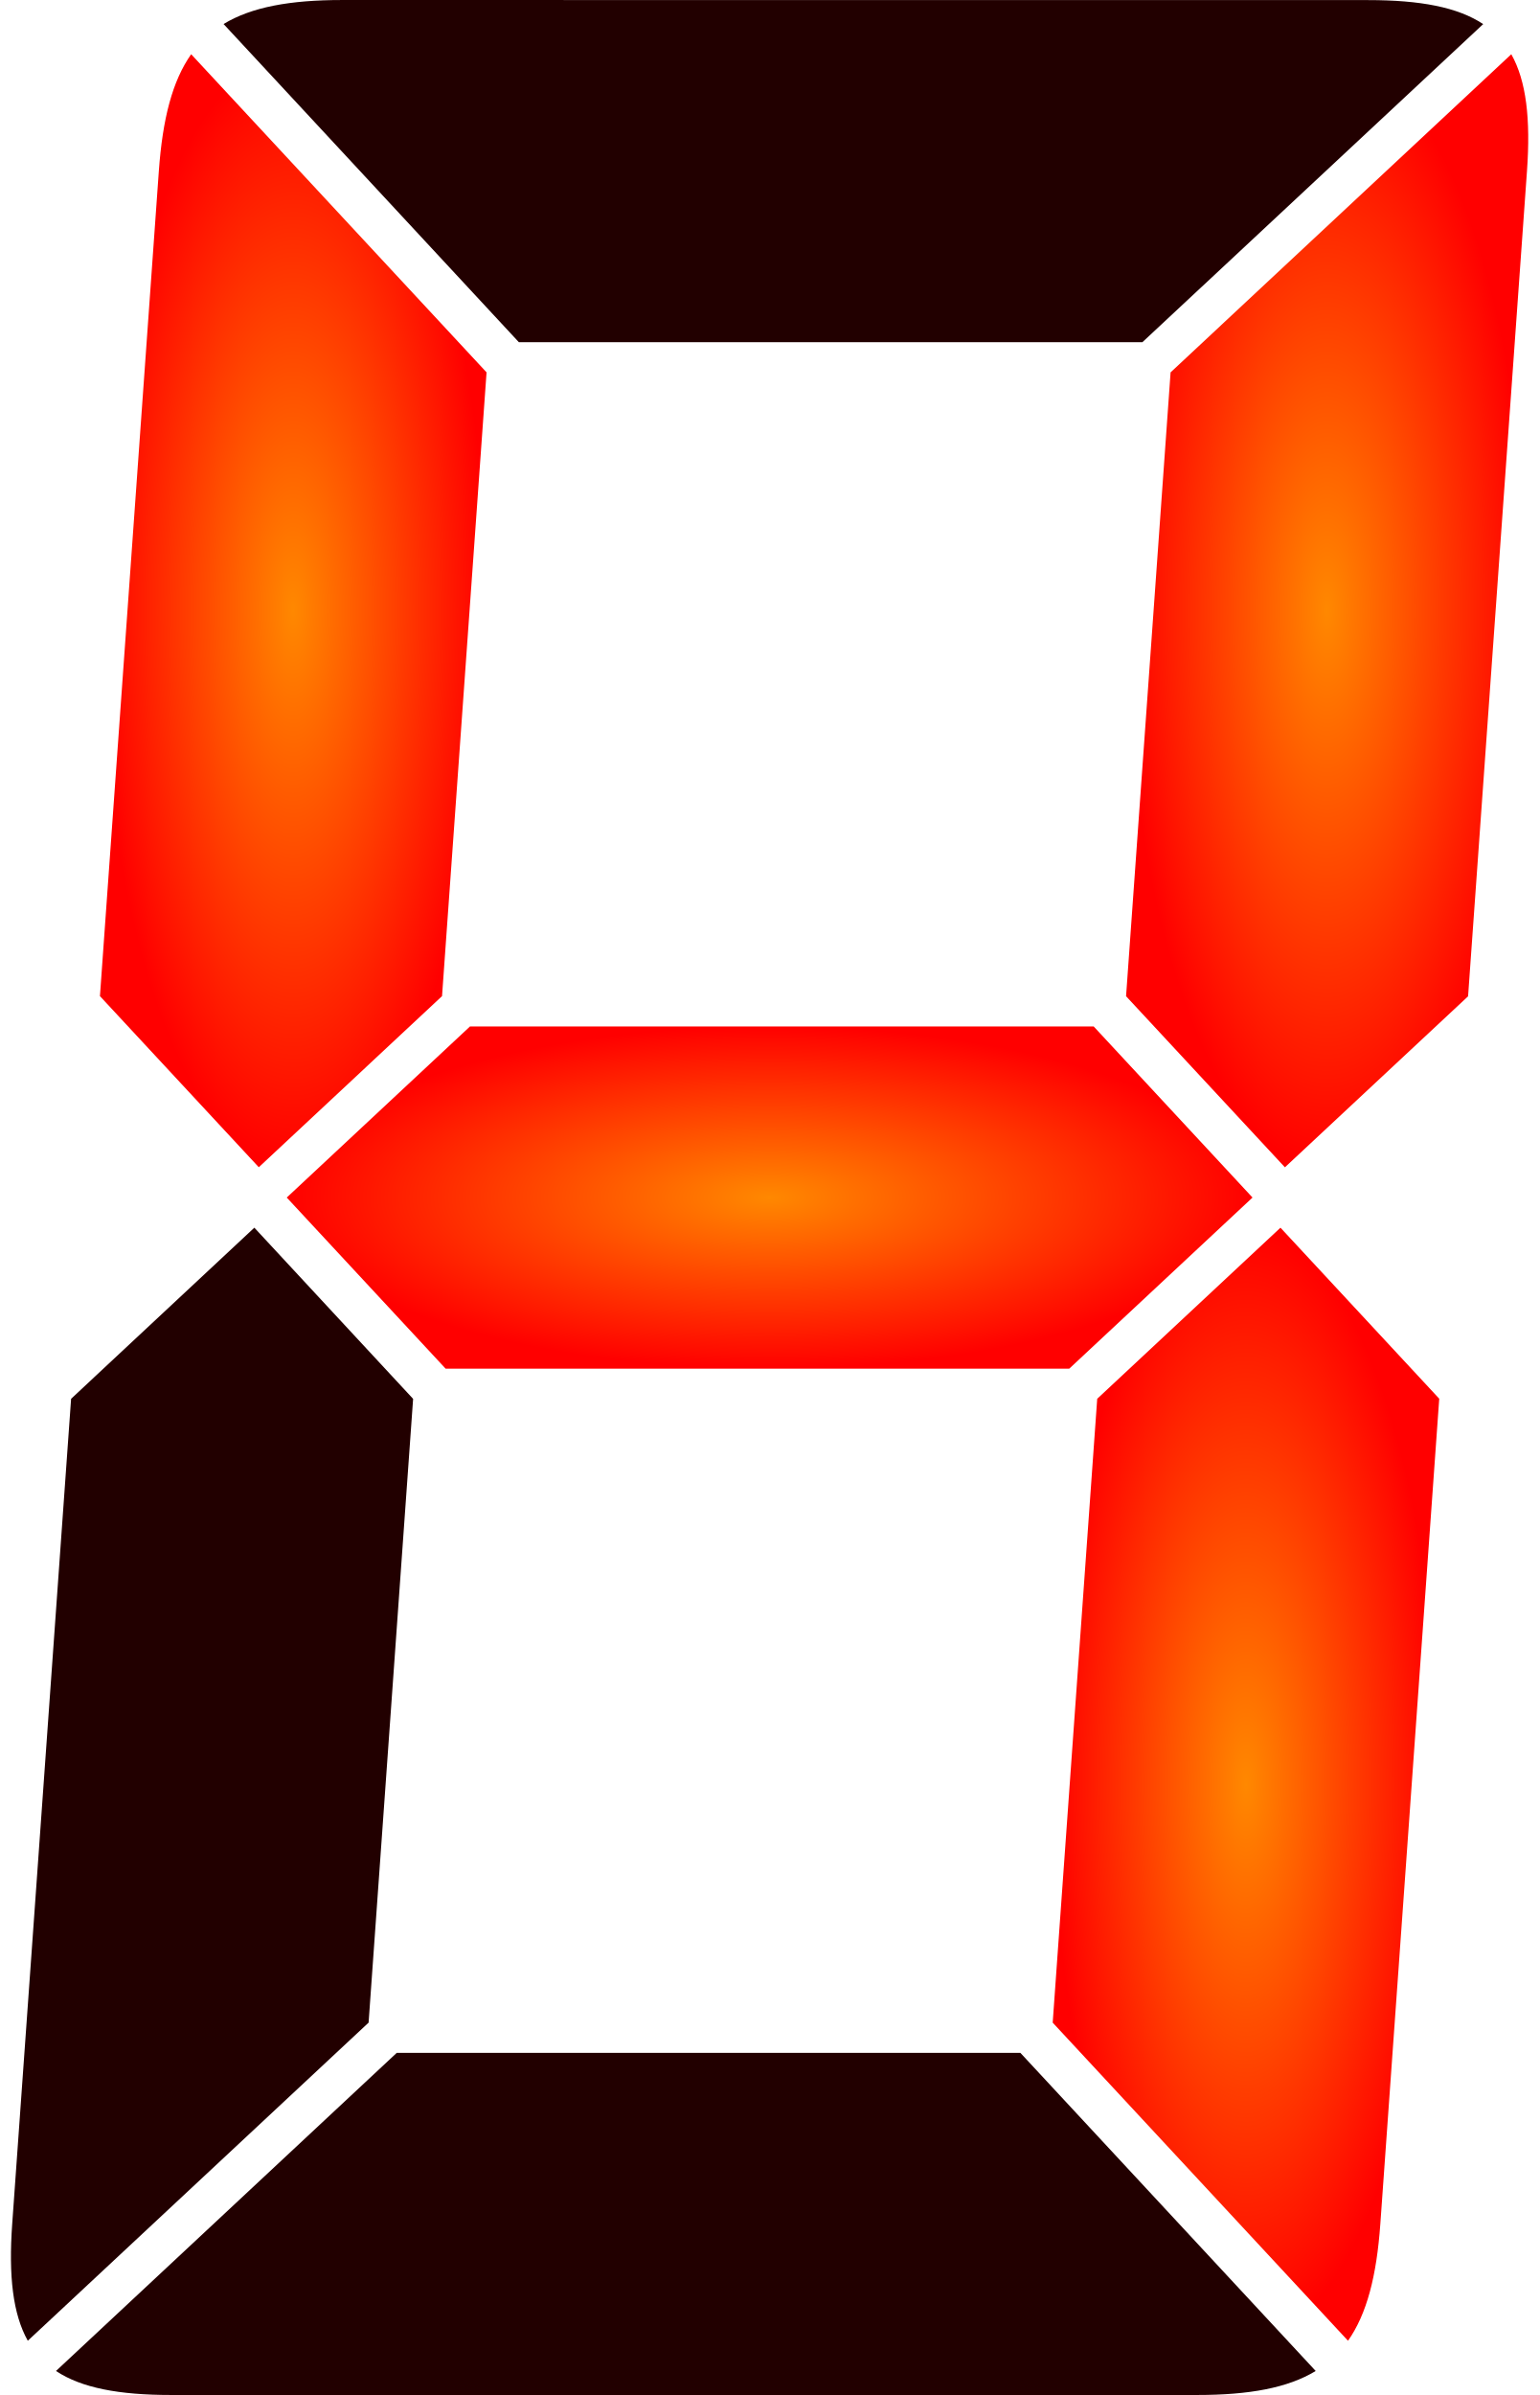
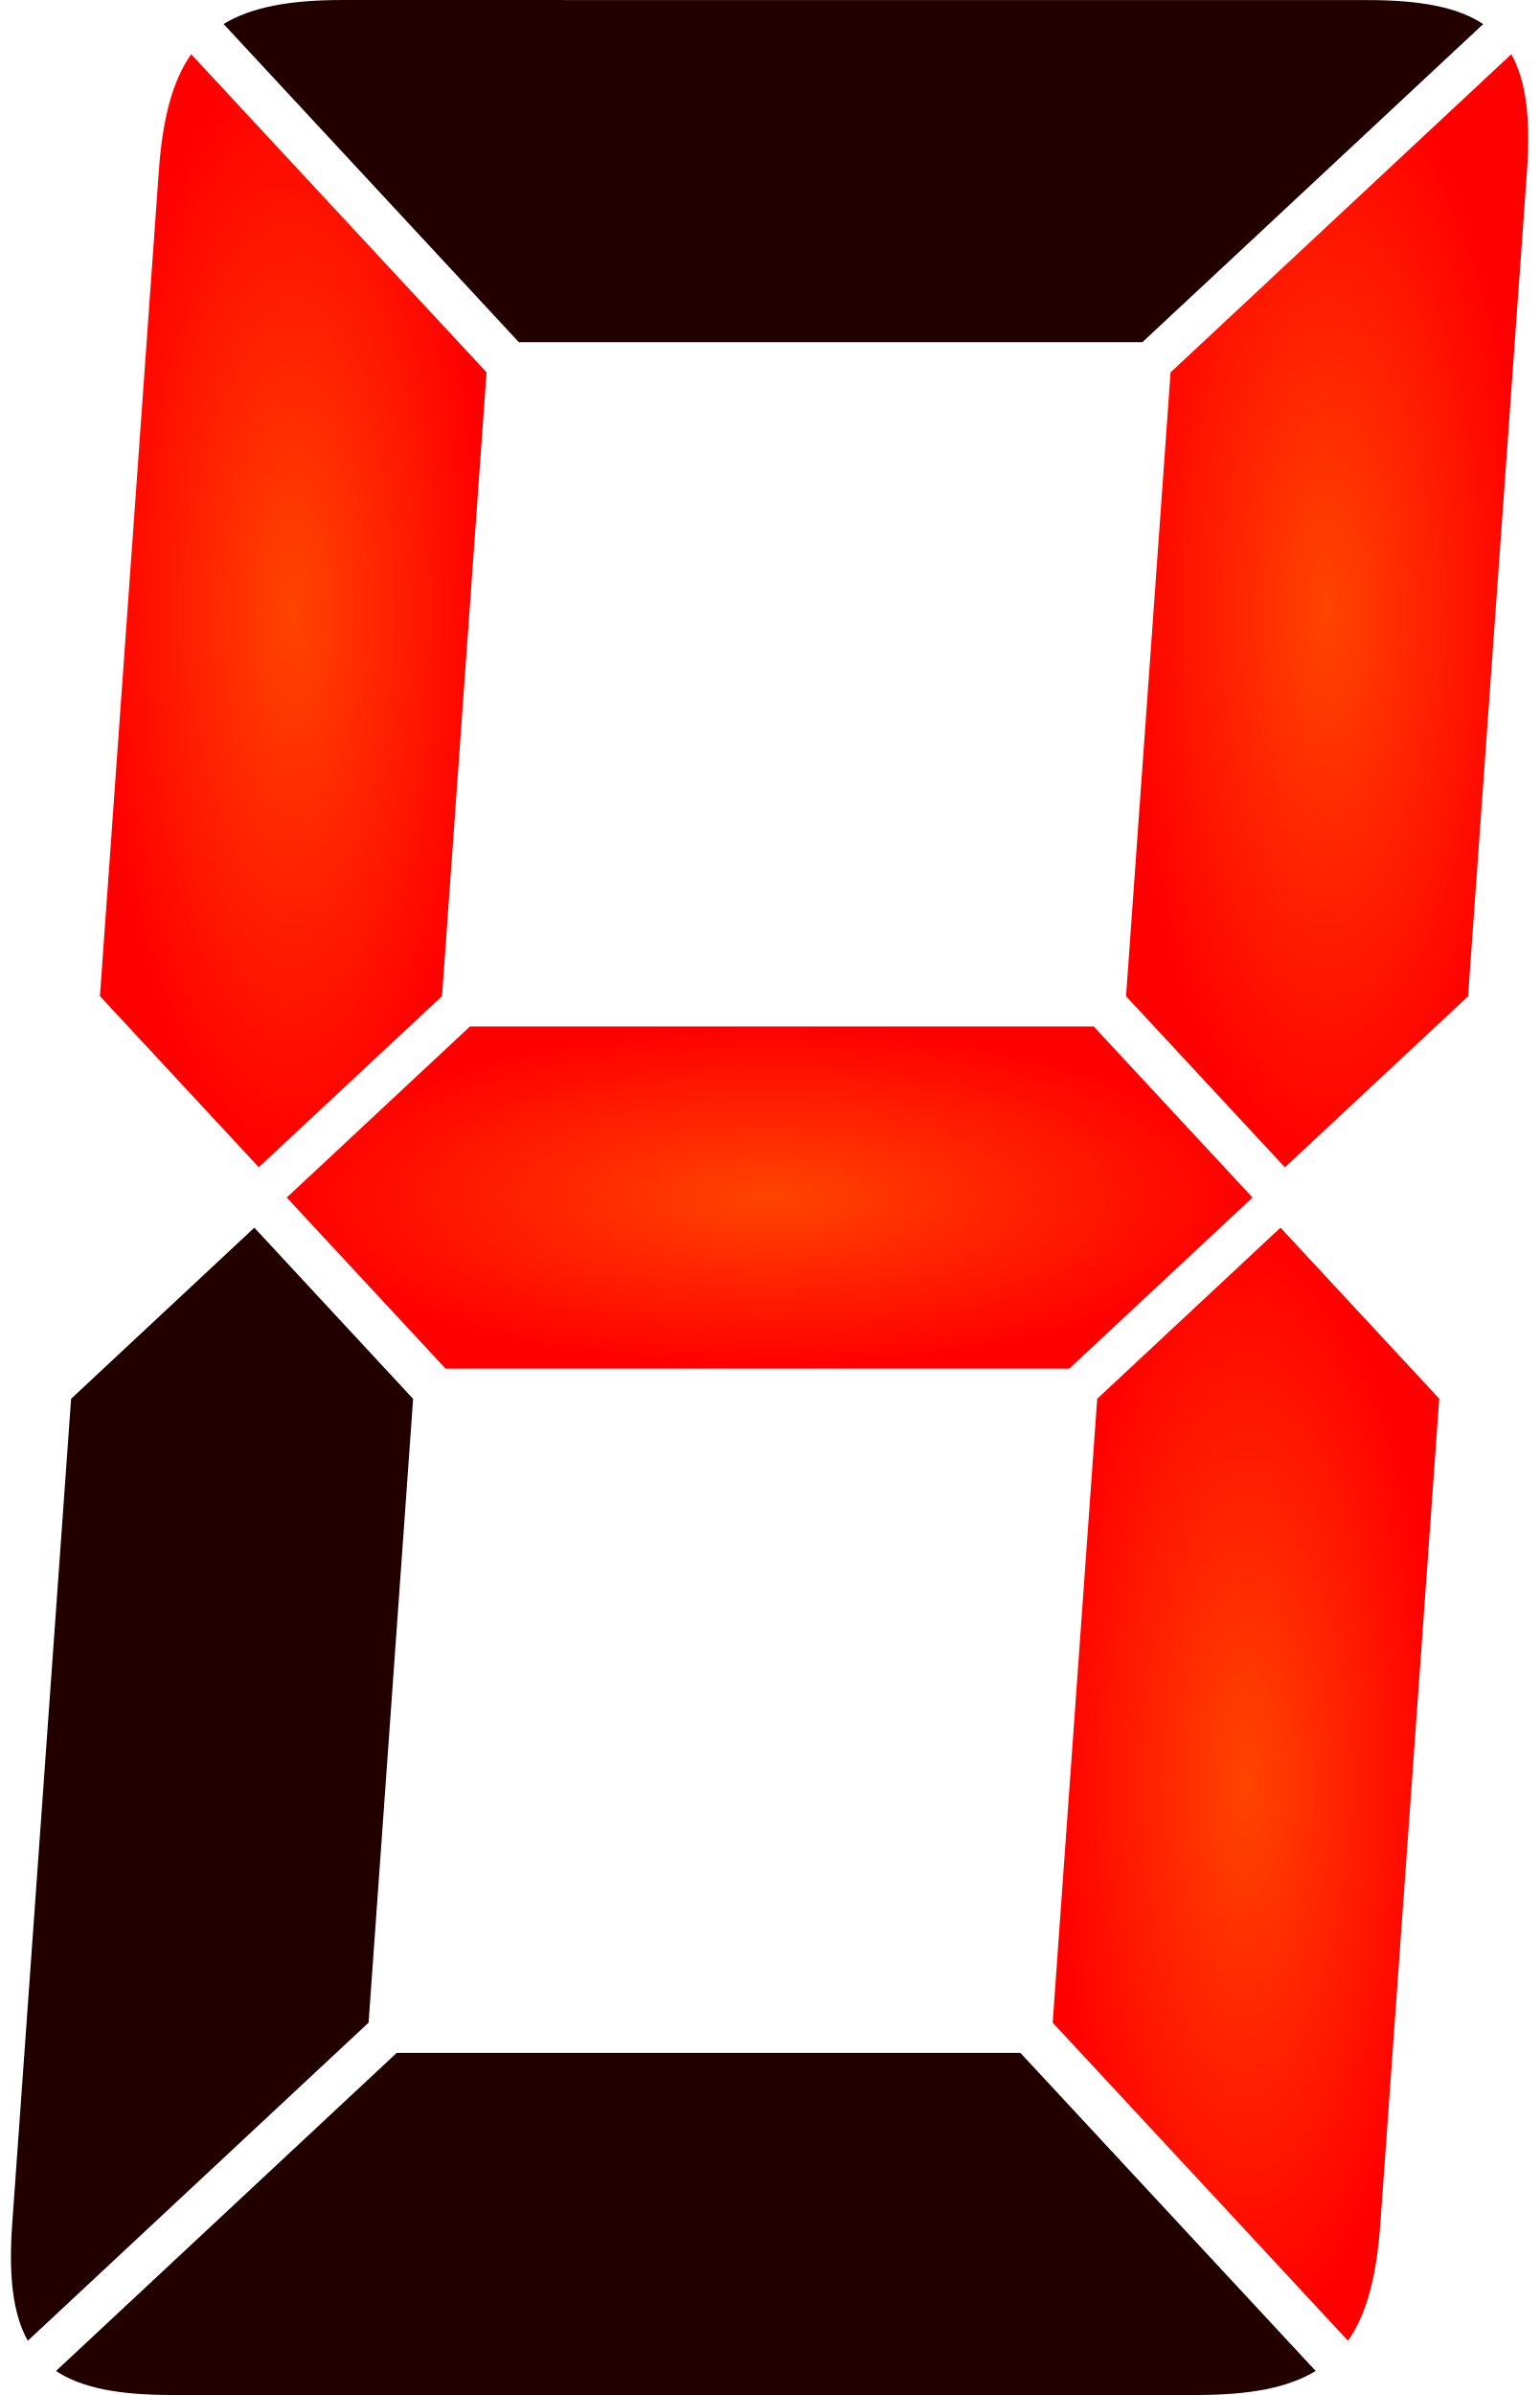
<svg xmlns="http://www.w3.org/2000/svg" xmlns:xlink="http://www.w3.org/1999/xlink" width="72" height="112" version="1.1" viewBox="0 0 19.05 29.633">
  <defs>
    <linearGradient id="brightled">
-       <stop style="stop-color:#ff8800" offset="0" />
+       <stop style="stop-color:#ff4400" offset="0" />
      <stop style="stop-color:#ff0000" offset="1" />
    </linearGradient>
    <radialGradient id="radialGradient8584" cx="16.425" cy="7.557" r="2.489" gradientTransform="matrix(1,0,0,2.7666,0,-13.35)" gradientUnits="userSpaceOnUse" xlink:href="#brightled" />
    <radialGradient id="radialGradient27979" cx="9.525" cy="14.817" r="5.976" gradientTransform="matrix(1 0 0 .35418 0 9.569)" gradientUnits="userSpaceOnUse" xlink:href="#brightled" />
    <radialGradient id="radialGradient28775" cx="15.421" cy="22.076" r="2.392" gradientTransform="matrix(1 0 0 2.8784 0 -41.468)" gradientUnits="userSpaceOnUse" xlink:href="#brightled" />
    <radialGradient id="radialGradient30434" cx="3.629" cy="7.557" r="2.392" gradientTransform="matrix(1 0 0 2.8781 0 -14.193)" gradientUnits="userSpaceOnUse" xlink:href="#brightled" />
  </defs>
  <path d="m4.91 25.4-4.217 3.936c0.316 0.21 0.78 0.297 1.424 0.297h12.7c0.645 0 1.121-0.087 1.467-0.297l-3.655-3.936z" style="fill:#220000" />
  <path d="m3.148 15.19-2.268 2.117-0.729 10.21c-0.046 0.644 0.008 1.114 0.193 1.445l4.218-3.936 0.551-7.718z" style="fill:#220000" />
  <path d="m15.848 15.19-2.268 2.117-0.551 7.719 3.655 3.936c0.233-0.331 0.354-0.801 0.4-1.445l0.729-10.211z" style="fill:url(#radialGradient28775)" />
  <path d="m5.817 12.7-2.268 2.117 1.966 2.117h7.719l2.268-2.117-1.966-2.117z" style="fill:url(#radialGradient27979)" />
  <path d="m2.366 0.671c-0.233 0.331-0.354 0.801-0.4 1.445l-0.729 10.209 1.966 2.117 2.268-2.117 0.551-7.718z" style="fill:url(#radialGradient30434)" />
  <path d="m18.705 0.671-4.217 3.936-0.551 7.719 1.966 2.117 2.267-2.116 0.729-10.21c0.046-0.645-0.008-1.115-0.194-1.446z" style="fill:url(#radialGradient8584)" />
  <path d="m4.233 0c-0.644 0-1.12 0.087-1.466 0.297l3.655 3.937h7.717l4.218-3.936c-0.316-0.21-0.78-0.297-1.424-0.297z" style="fill:#220000" />
</svg>
